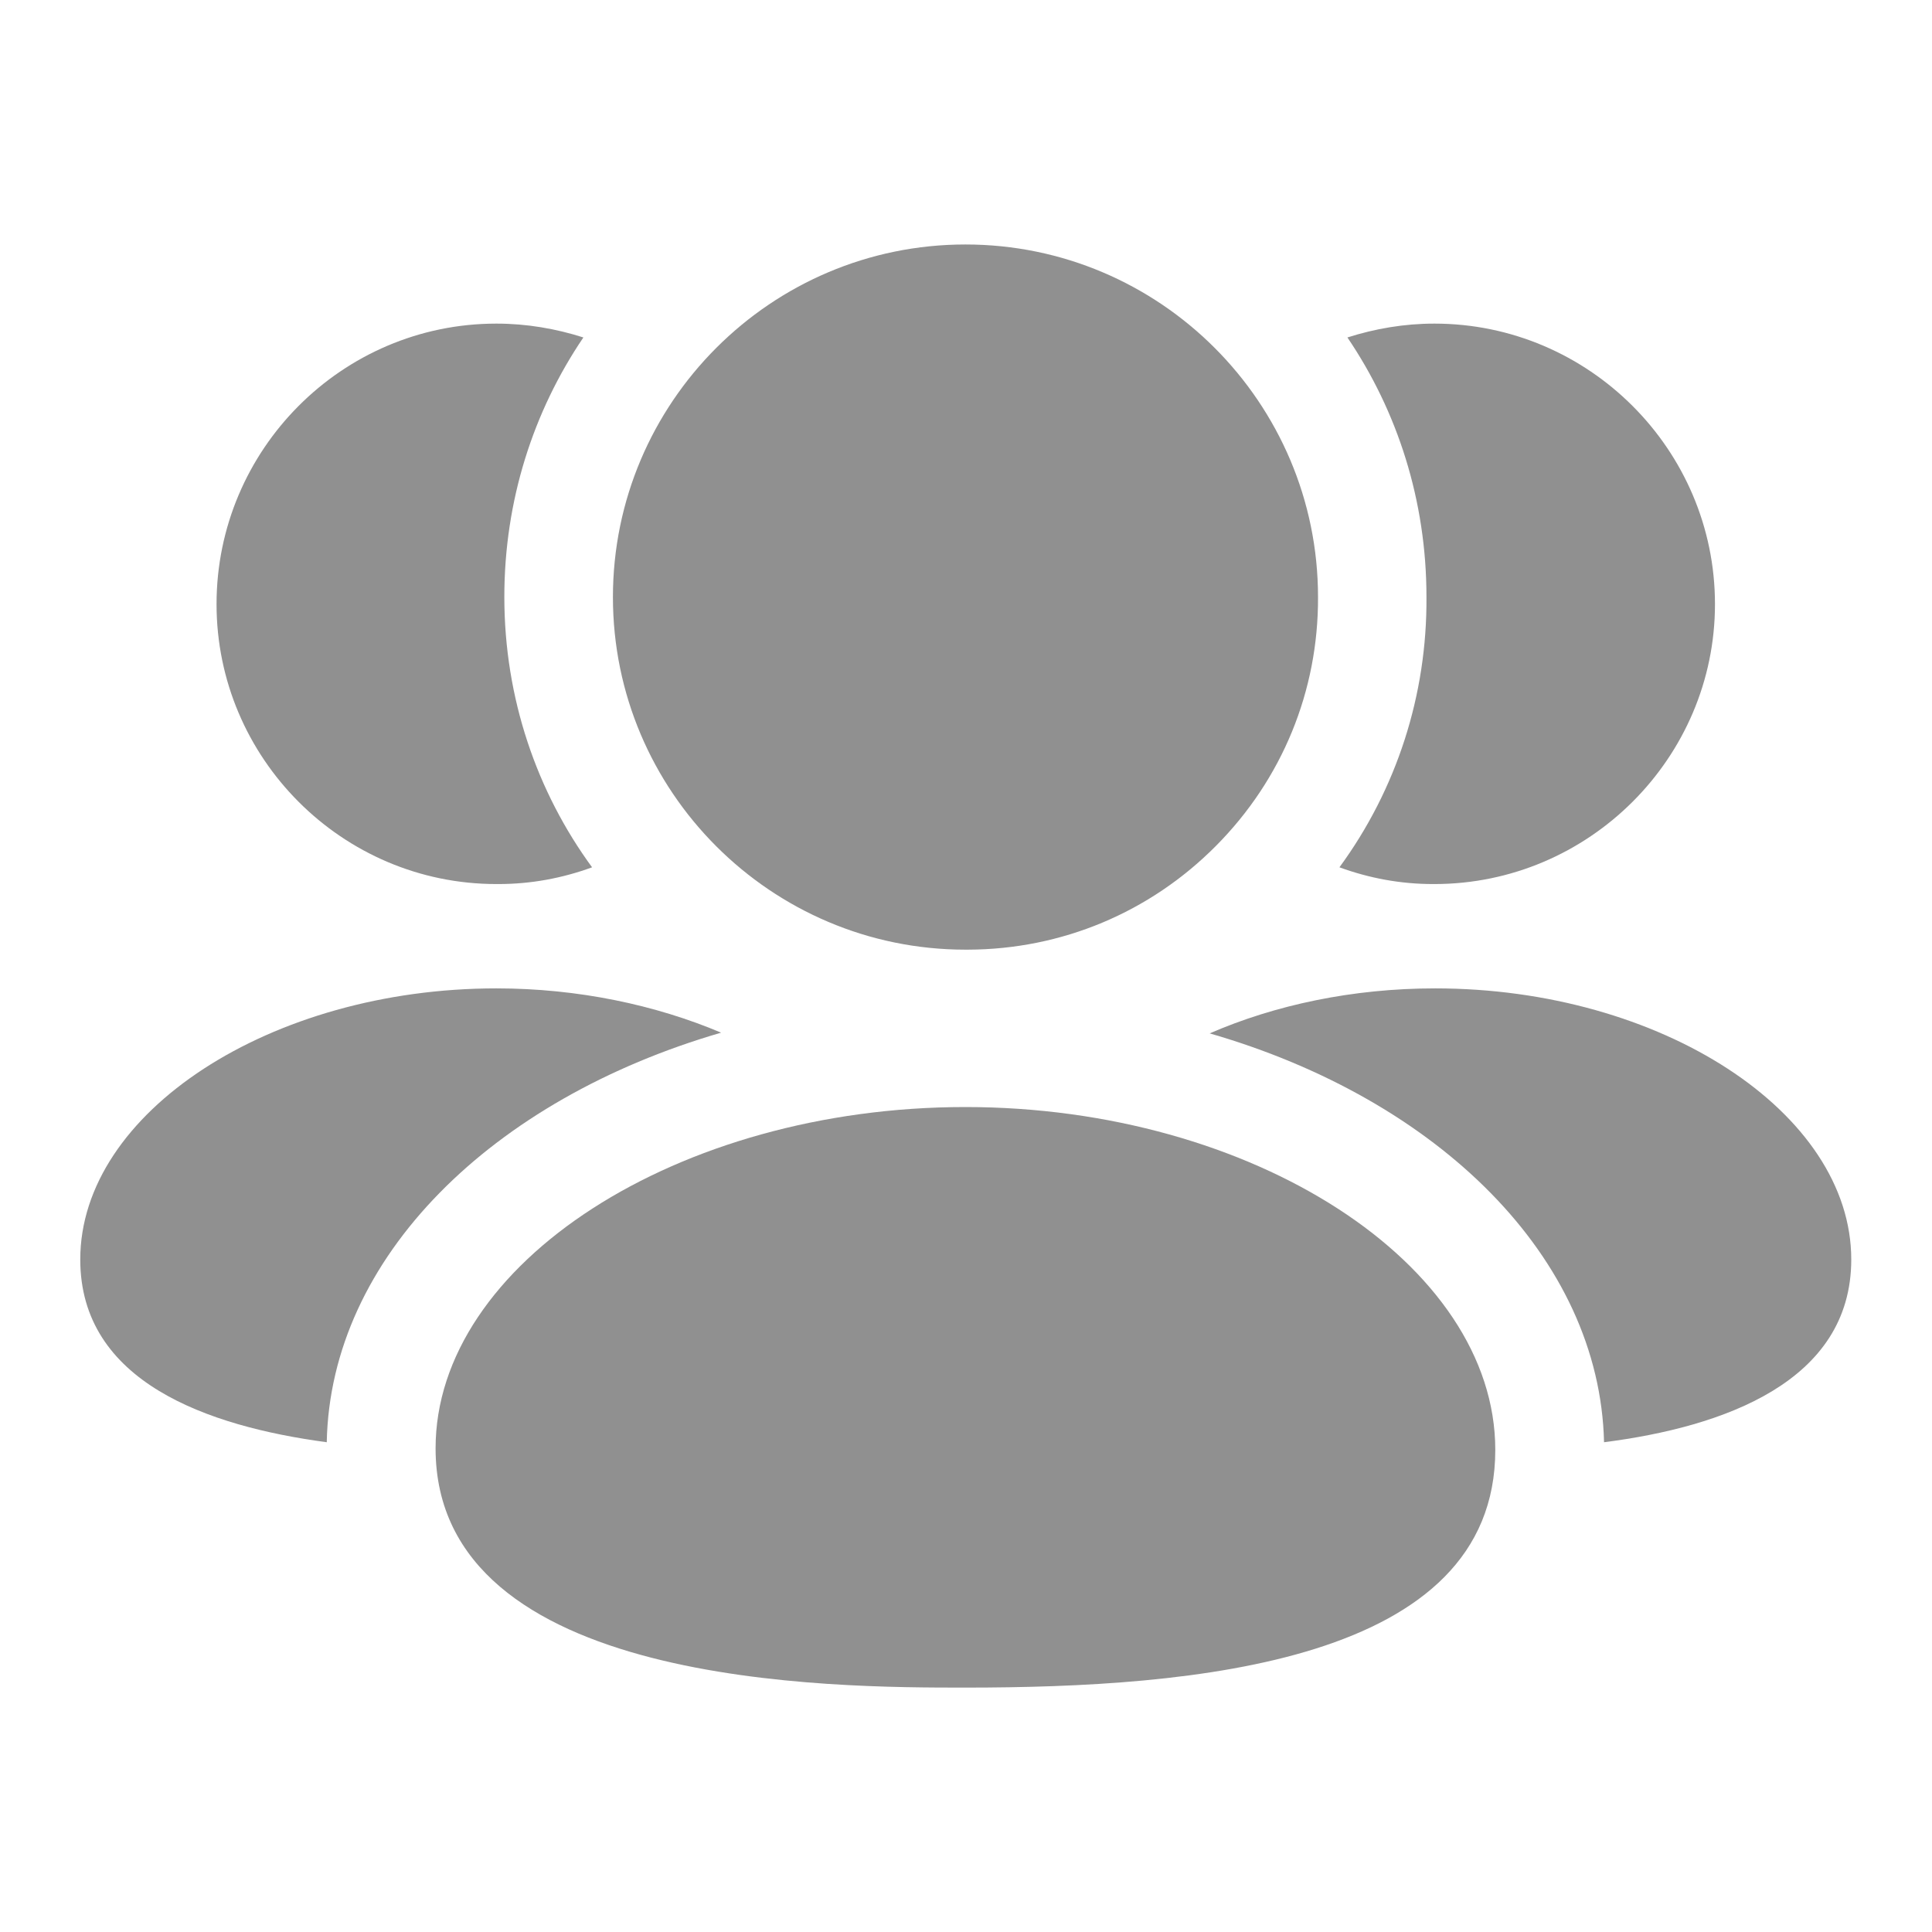
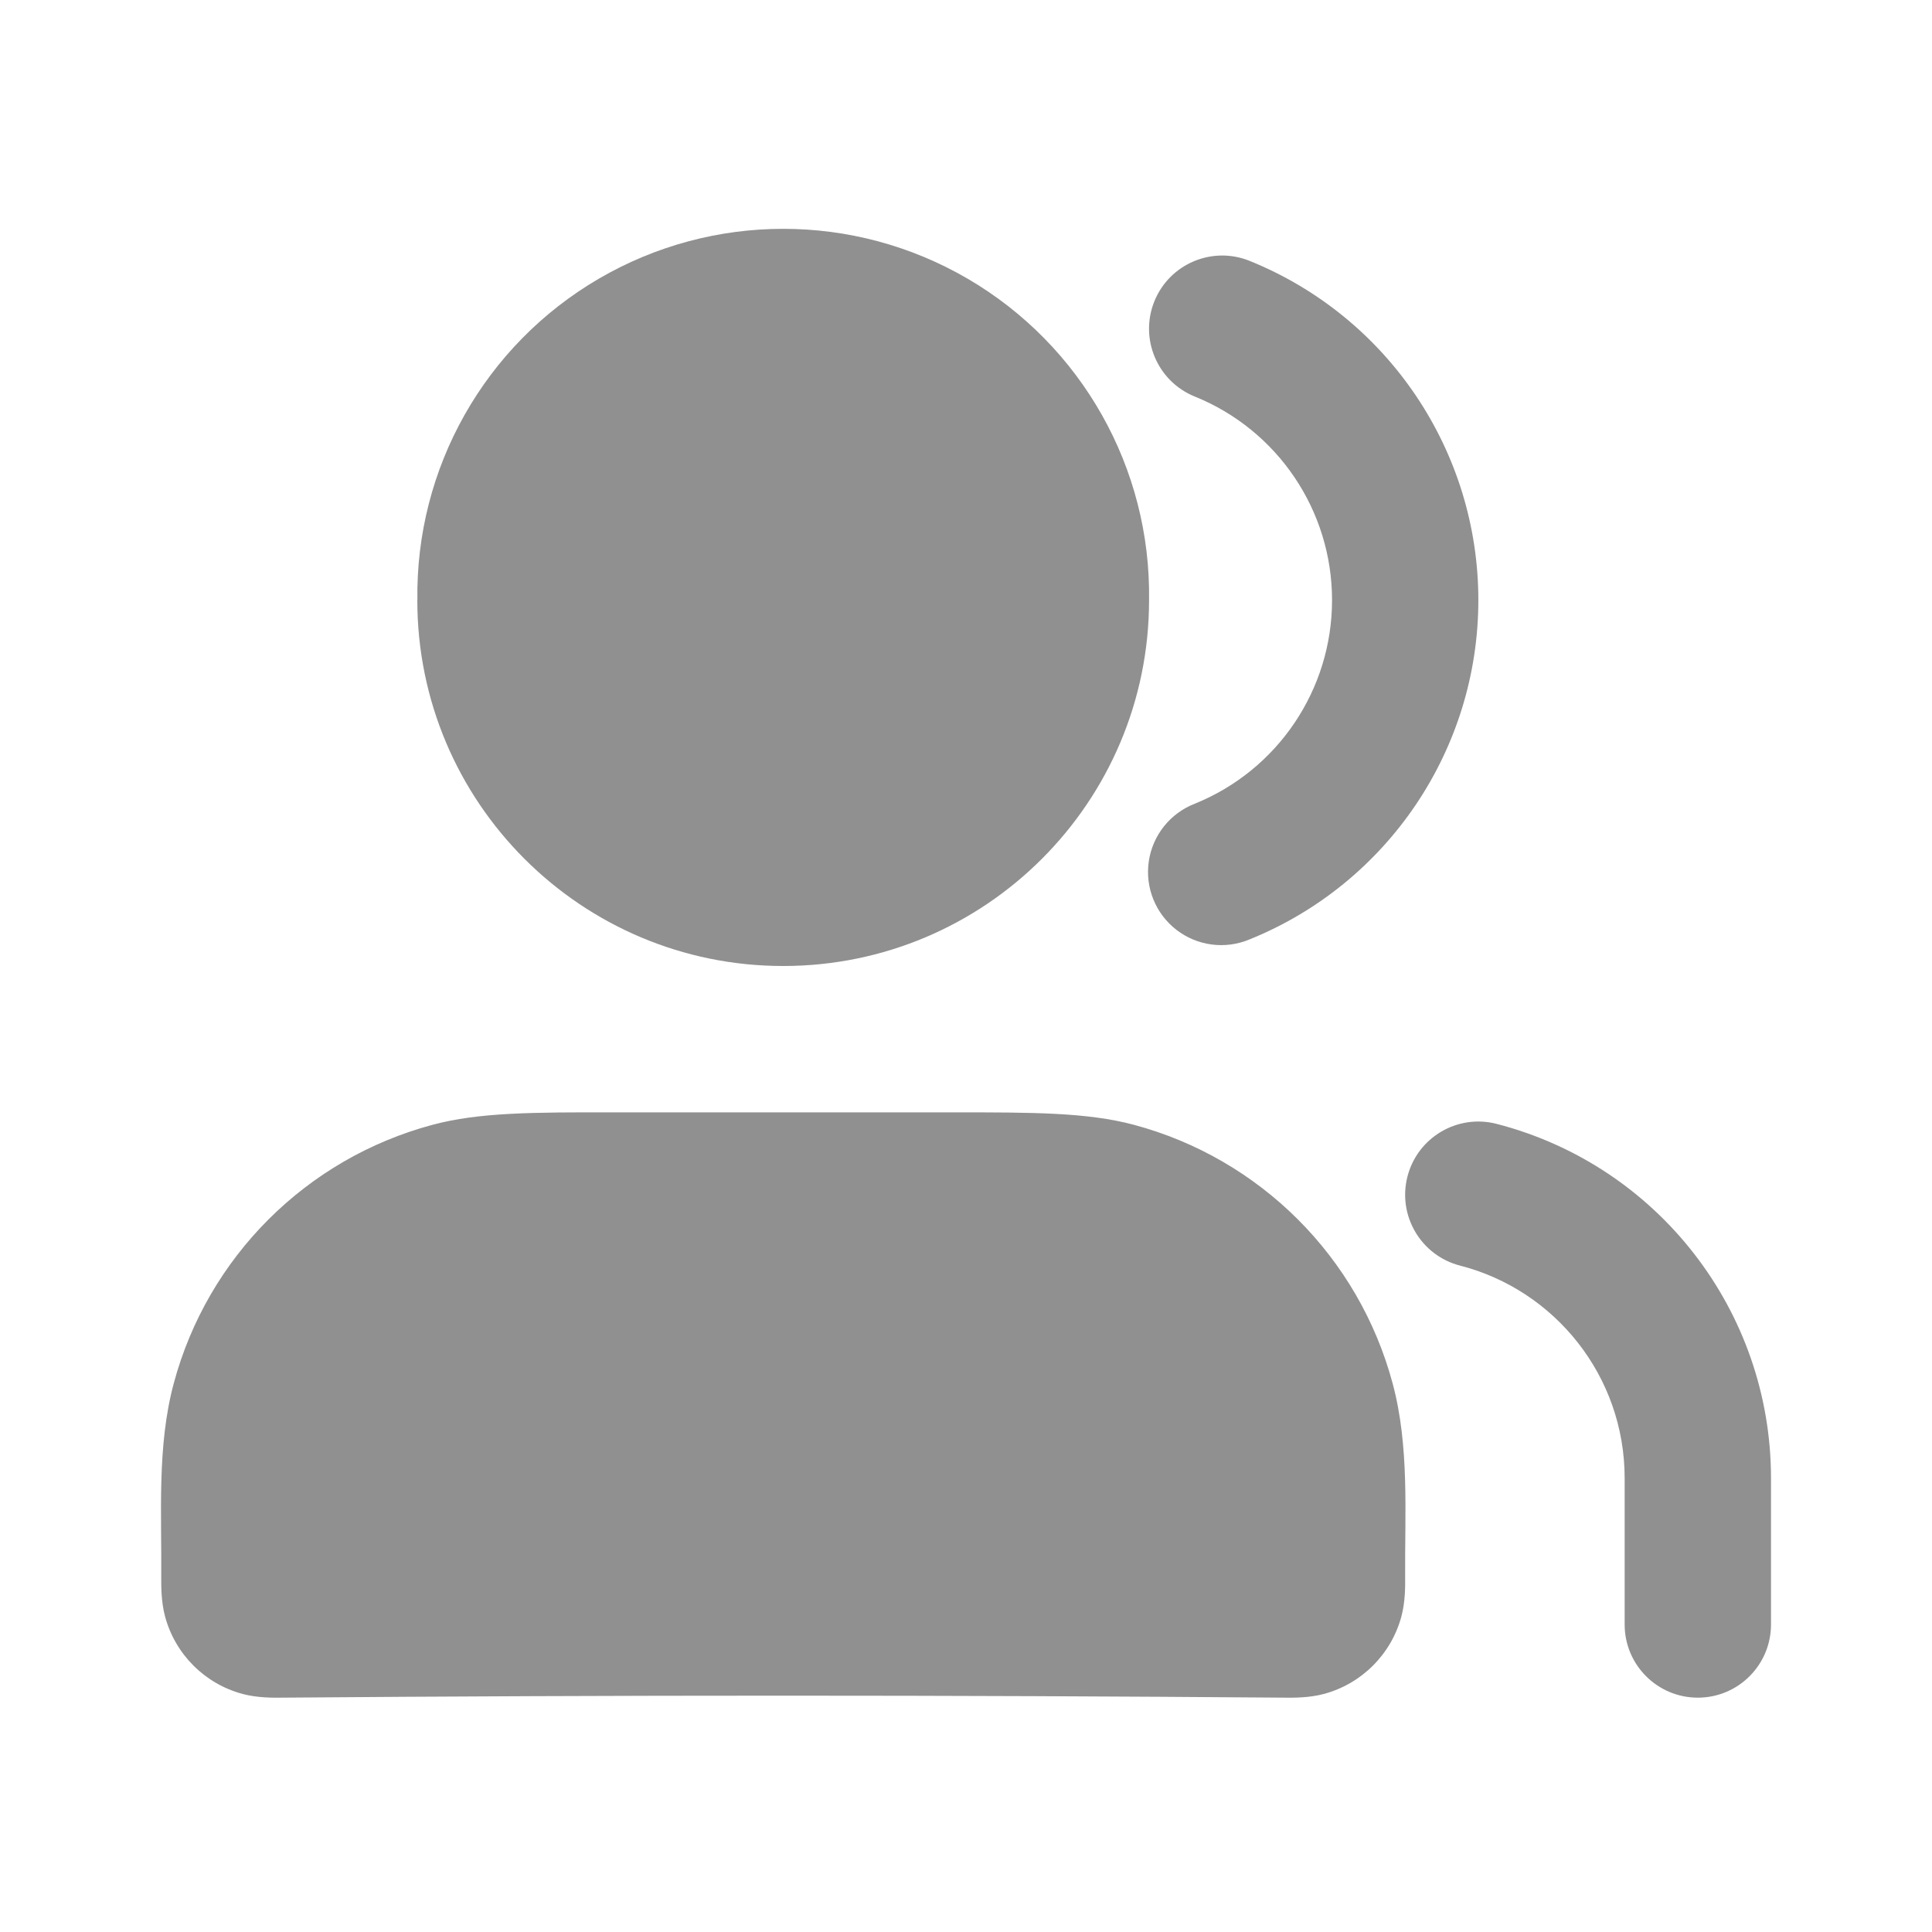
- <svg xmlns="http://www.w3.org/2000/svg" width="24" height="24" viewBox="0 0 24 24" fill="none">
-   <path fill-rule="evenodd" clip-rule="evenodd" d="M17.828 12.278C16.801 12.278 15.838 12.485 15.027 12.837C17.864 13.656 19.872 15.619 19.926 17.916C21.403 17.727 22.997 17.168 22.997 15.646C22.997 13.818 20.629 12.278 17.828 12.278Z" fill="#909090" />
-   <path fill-rule="evenodd" clip-rule="evenodd" d="M17.801 10.982H17.819C19.737 10.982 21.304 9.415 21.304 7.505C21.304 5.587 19.737 4.02 17.819 4.02C17.441 4.02 17.081 4.083 16.738 4.192C17.36 5.11 17.72 6.218 17.72 7.415C17.729 8.631 17.351 9.802 16.639 10.774C17.009 10.909 17.396 10.982 17.801 10.982Z" fill="#909090" />
-   <path fill-rule="evenodd" clip-rule="evenodd" d="M8.958 12.828C8.147 12.485 7.184 12.278 6.166 12.278C3.365 12.278 0.997 13.818 0.997 15.646C0.997 17.168 2.582 17.718 4.059 17.916C4.104 15.619 6.112 13.656 8.958 12.828Z" fill="#909090" />
-   <path fill-rule="evenodd" clip-rule="evenodd" d="M6.166 10.982H6.193C6.598 10.982 6.986 10.909 7.355 10.774C6.67 9.838 6.265 8.676 6.265 7.415C6.265 6.218 6.625 5.11 7.247 4.192C6.905 4.083 6.544 4.02 6.166 4.02C4.248 4.02 2.69 5.587 2.69 7.505C2.69 9.415 4.248 10.982 6.166 10.982Z" fill="#909090" />
-   <path fill-rule="evenodd" clip-rule="evenodd" d="M11.992 13.752C8.425 13.752 5.411 15.694 5.411 17.992C5.411 20.964 10.364 20.964 11.992 20.964C14.818 20.964 18.575 20.658 18.575 18.011C18.575 15.702 15.56 13.752 11.992 13.752Z" fill="#909090" />
-   <path fill-rule="evenodd" clip-rule="evenodd" d="M11.993 11.797H12.023C13.189 11.794 14.284 11.335 15.105 10.508C15.928 9.68 16.378 8.583 16.373 7.418C16.373 5.002 14.409 3.037 11.993 3.037C9.578 3.037 7.614 5.002 7.614 7.418C7.614 9.833 9.578 11.797 11.993 11.797Z" fill="#909090" />
+ <svg xmlns="http://www.w3.org/2000/svg" fill="#909090" viewBox="0 0 24 24">
+   <path fill="#909090)" d="M17.484 14.615a.909.909 0 0 1 1.107-.654A4.546 4.546 0 0 1 22 18.362v1.818a.909.909 0 0 1-1.818 0v-1.818c0-1.269-.868-2.338-2.044-2.64a.909.909 0 0 1-.654-1.107ZM14.34 3.743a.909.909 0 0 1 1.184-.502 4.546 4.546 0 0 1 0 8.428.909.909 0 1 1-.682-1.685 2.728 2.728 0 0 0 0-5.058.909.909 0 0 1-.502-1.183ZM7.62 13.818h4.219c.991 0 1.668 0 2.248.155a4.545 4.545 0 0 1 3.213 3.213c.21.781.15 1.616.155 2.416.001.097.003.294-.046.477-.126.47-.494.838-.964.964-.183.049-.38.047-.477.046a781.63 781.63 0 0 0-12.478 0c-.097.001-.293.003-.476-.046a1.363 1.363 0 0 1-.964-.964c-.049-.183-.047-.38-.047-.477.007-.798-.054-1.636.155-2.416a4.545 4.545 0 0 1 3.214-3.213c.58-.156 1.256-.156 2.248-.155Z" />
+   <path fill="#909090)" d="M5.185 7.455a4.545 4.545 0 1 1 9.089 0 4.545 4.545 0 0 1-9.09 0Z" />
</svg>
